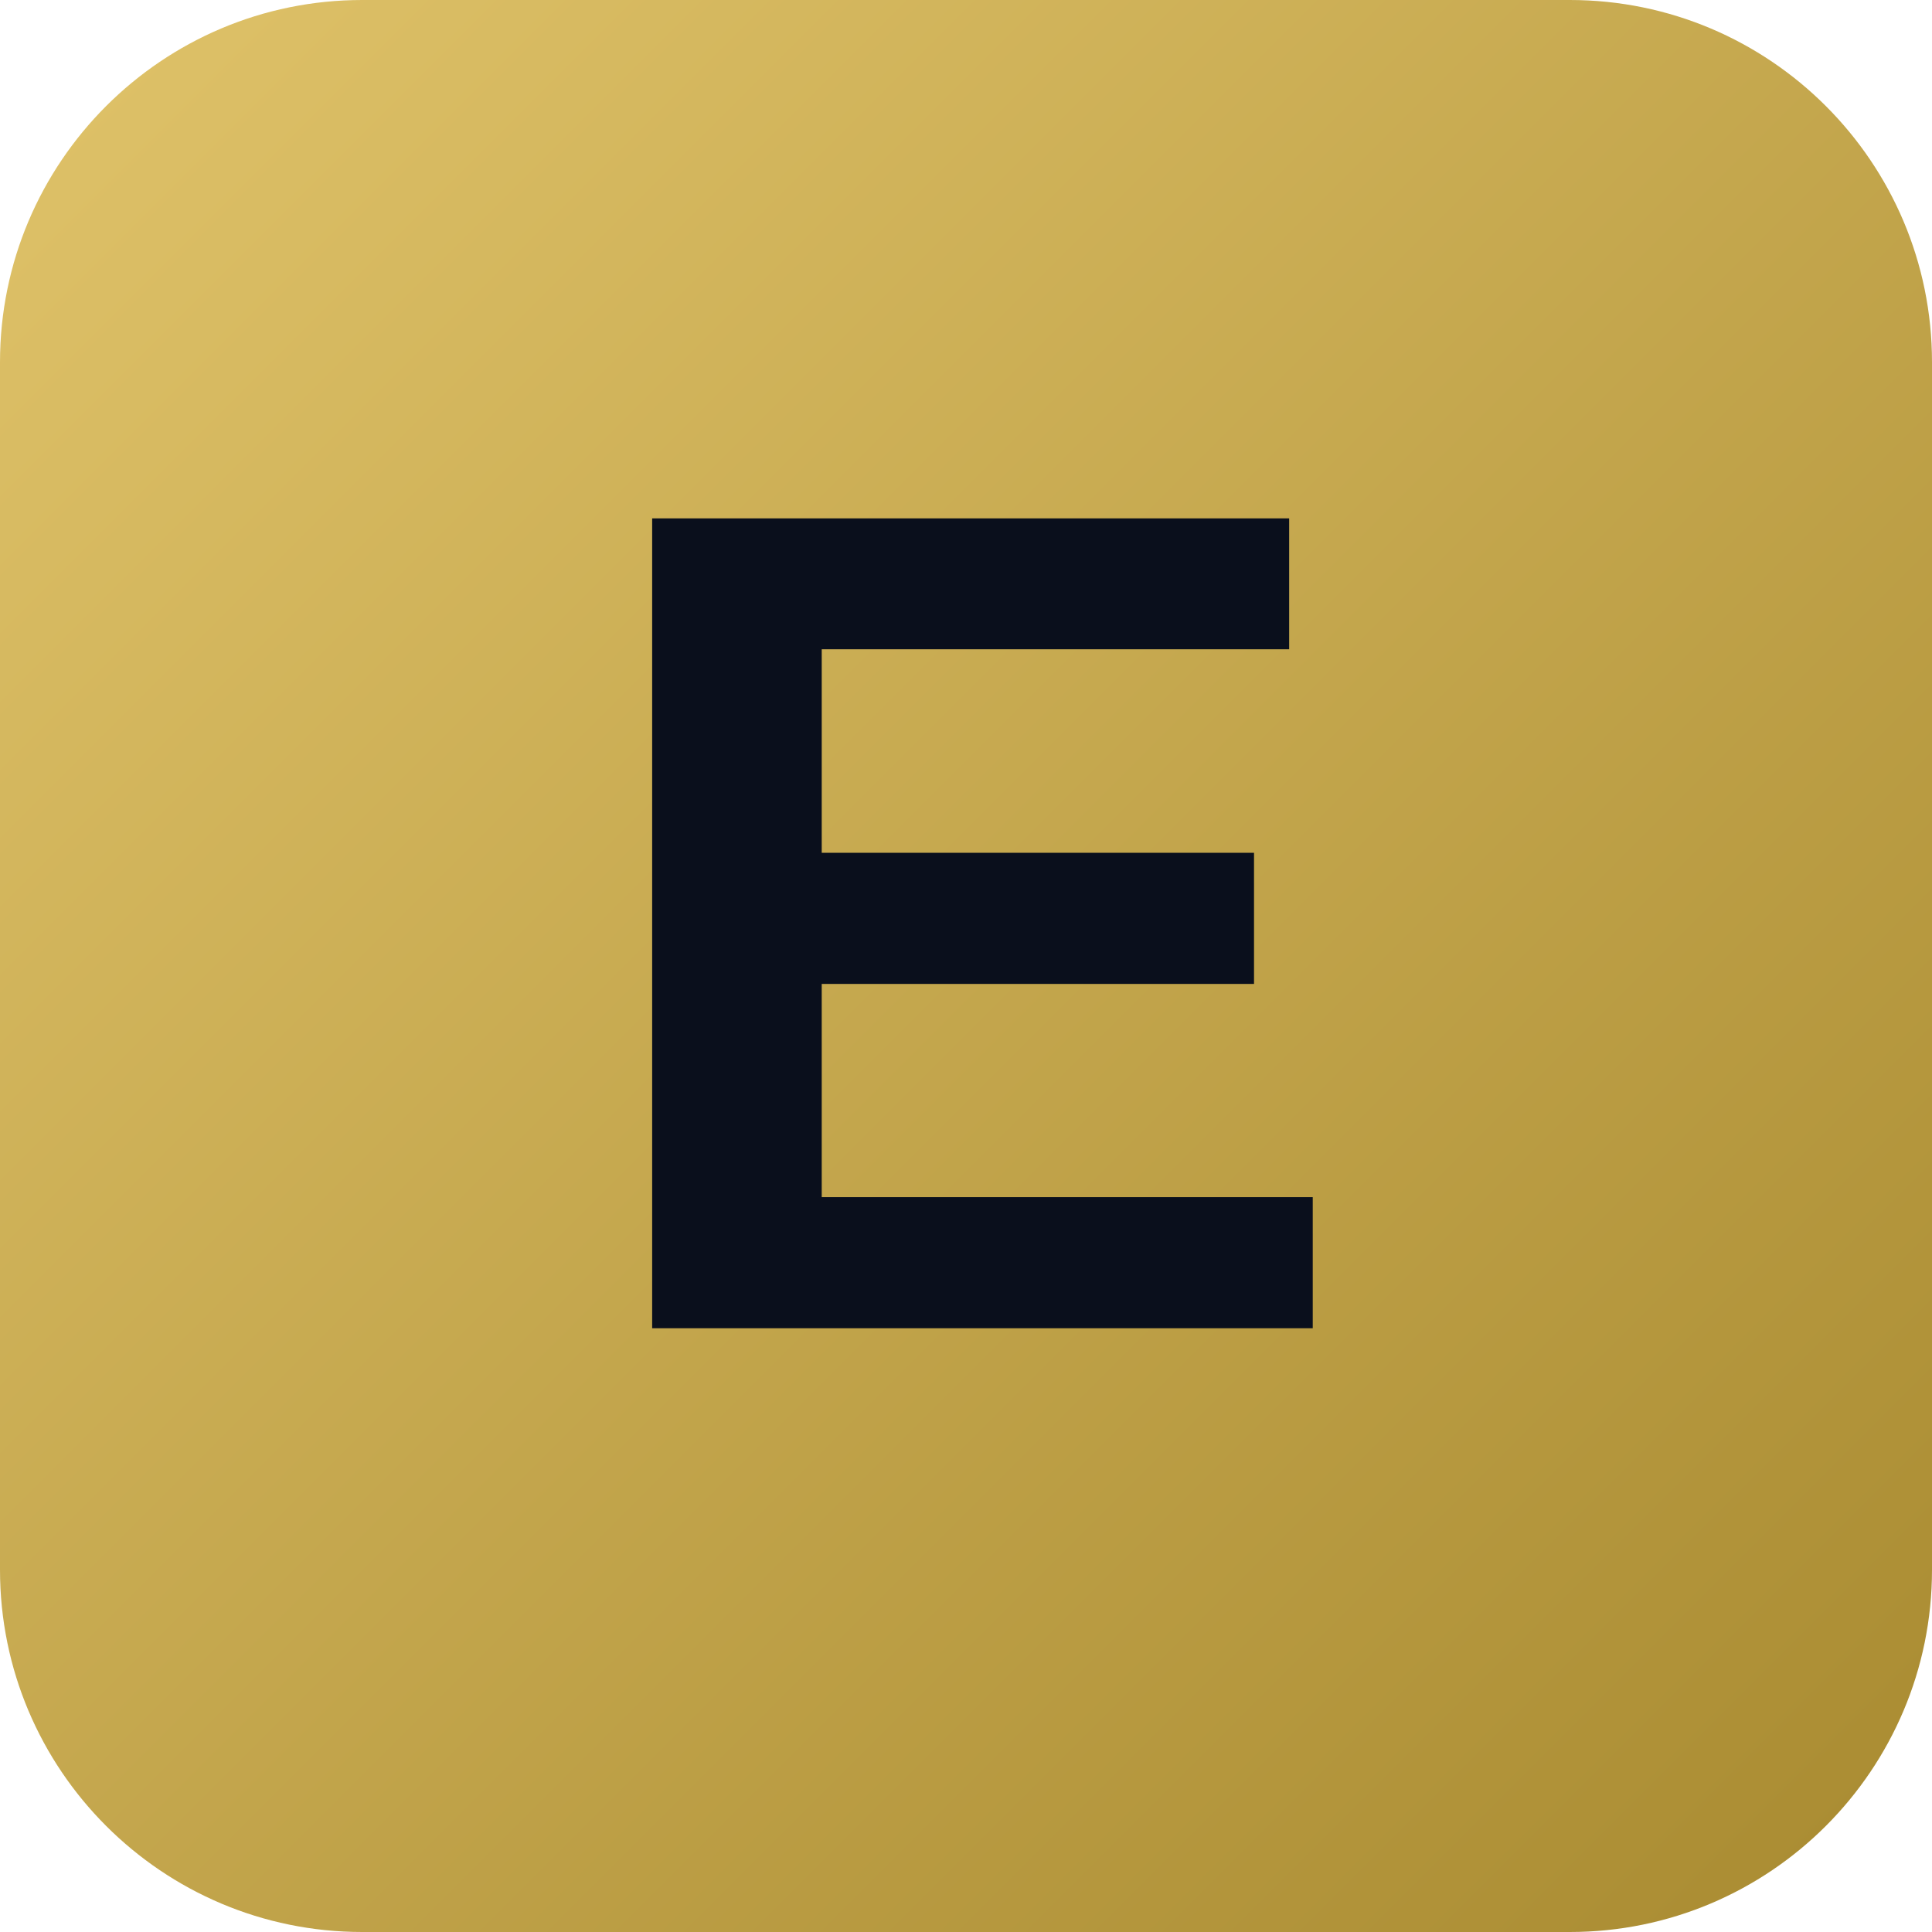
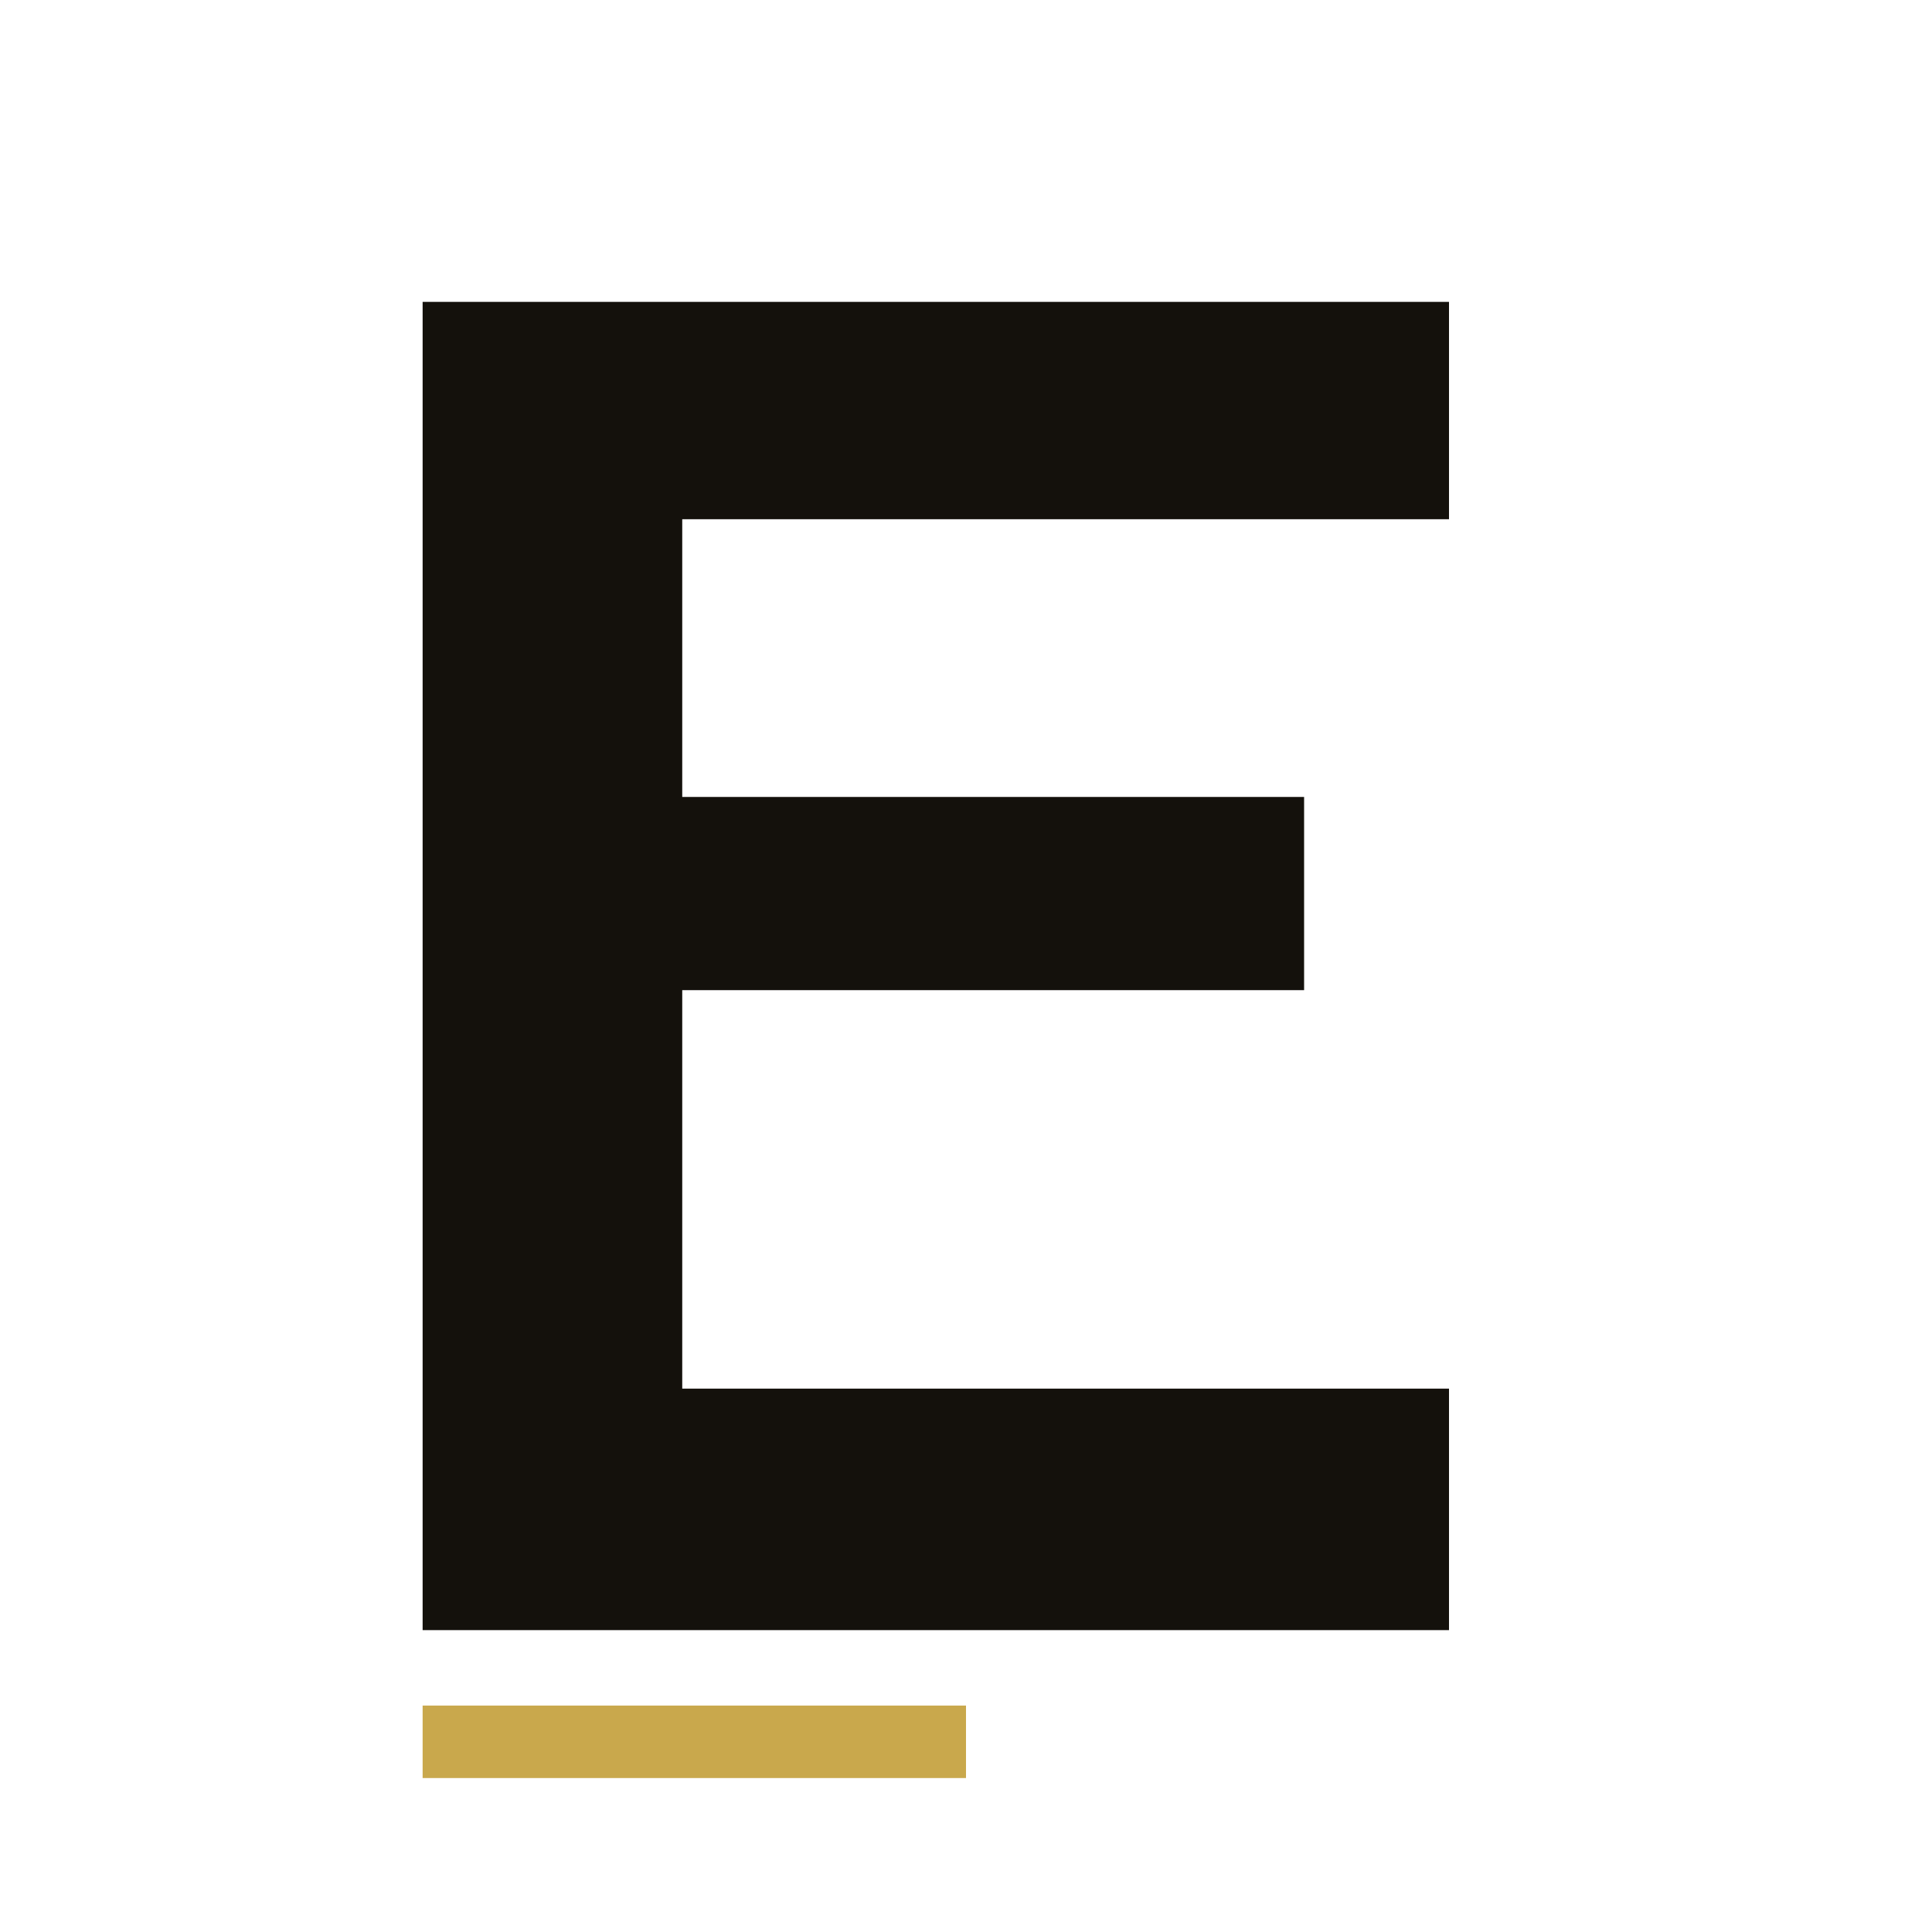
- <svg xmlns="http://www.w3.org/2000/svg" width="128" height="128" viewBox="0 0 128 128" role="img" aria-label="Eðalkaup">
-   <defs>
-     <linearGradient id="g" x1="0" y1="0" x2="1" y2="1">
-       <stop offset="0" stop-color="#e0c36a" />
-       <stop offset="1" stop-color="#a88a30" />
-     </linearGradient>
-   </defs>
-   <rect width="128" height="128" rx="24" fill="url(#g)" />
-   <text x="64" y="88" text-anchor="middle" font-family="Arial, Helvetica, sans-serif" font-size="78" font-weight="700" fill="#0a0f1c">E</text>
+ <svg xmlns="http://www.w3.org/2000/svg" viewBox="0 0 64 64" role="img" aria-label="Eðalkaup">
+   <style>
+     .ink { fill: #14110c; }
+     @media (prefers-color-scheme: dark) {
+       .ink { fill: #f6f1e6; }
+     }
+   </style>
+   <path class="ink" d="M14 10h34v7.2H22.6v9.2h20.6v6.4H22.6V46H48v8H14V10z" />
+   <rect fill="#c9a84c" x="14" y="56.5" width="18" height="2.4" />
</svg>
